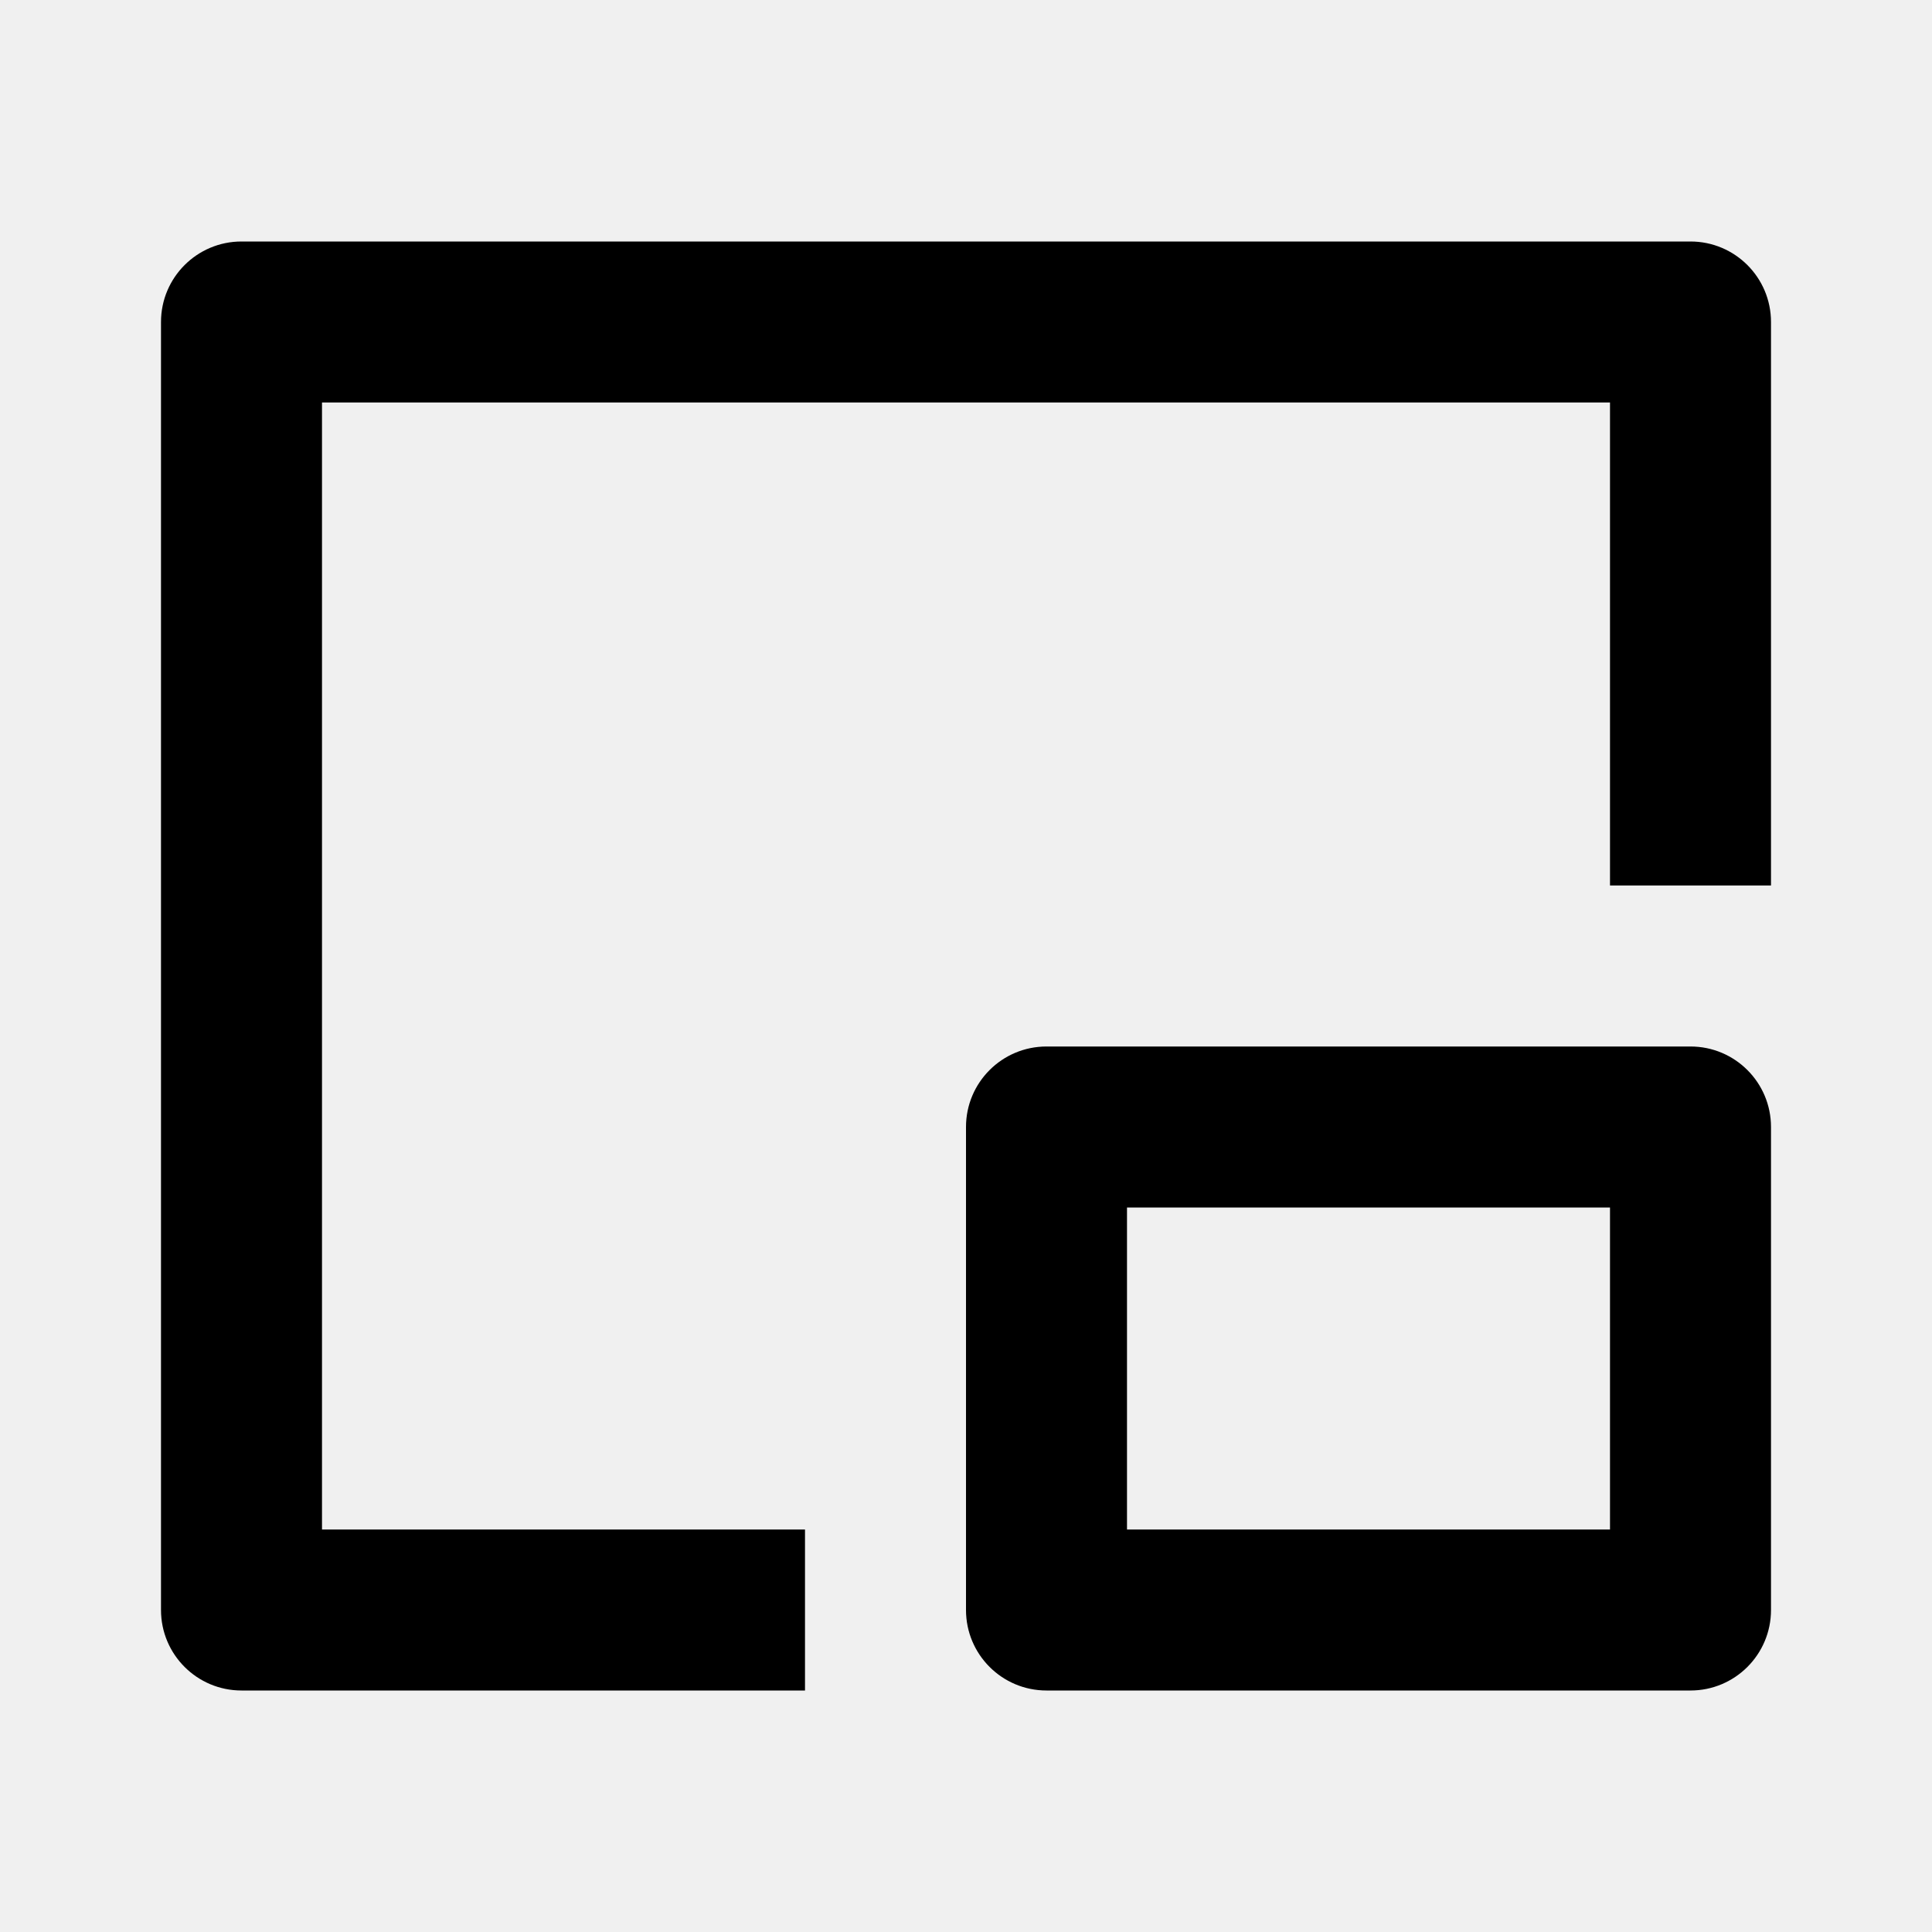
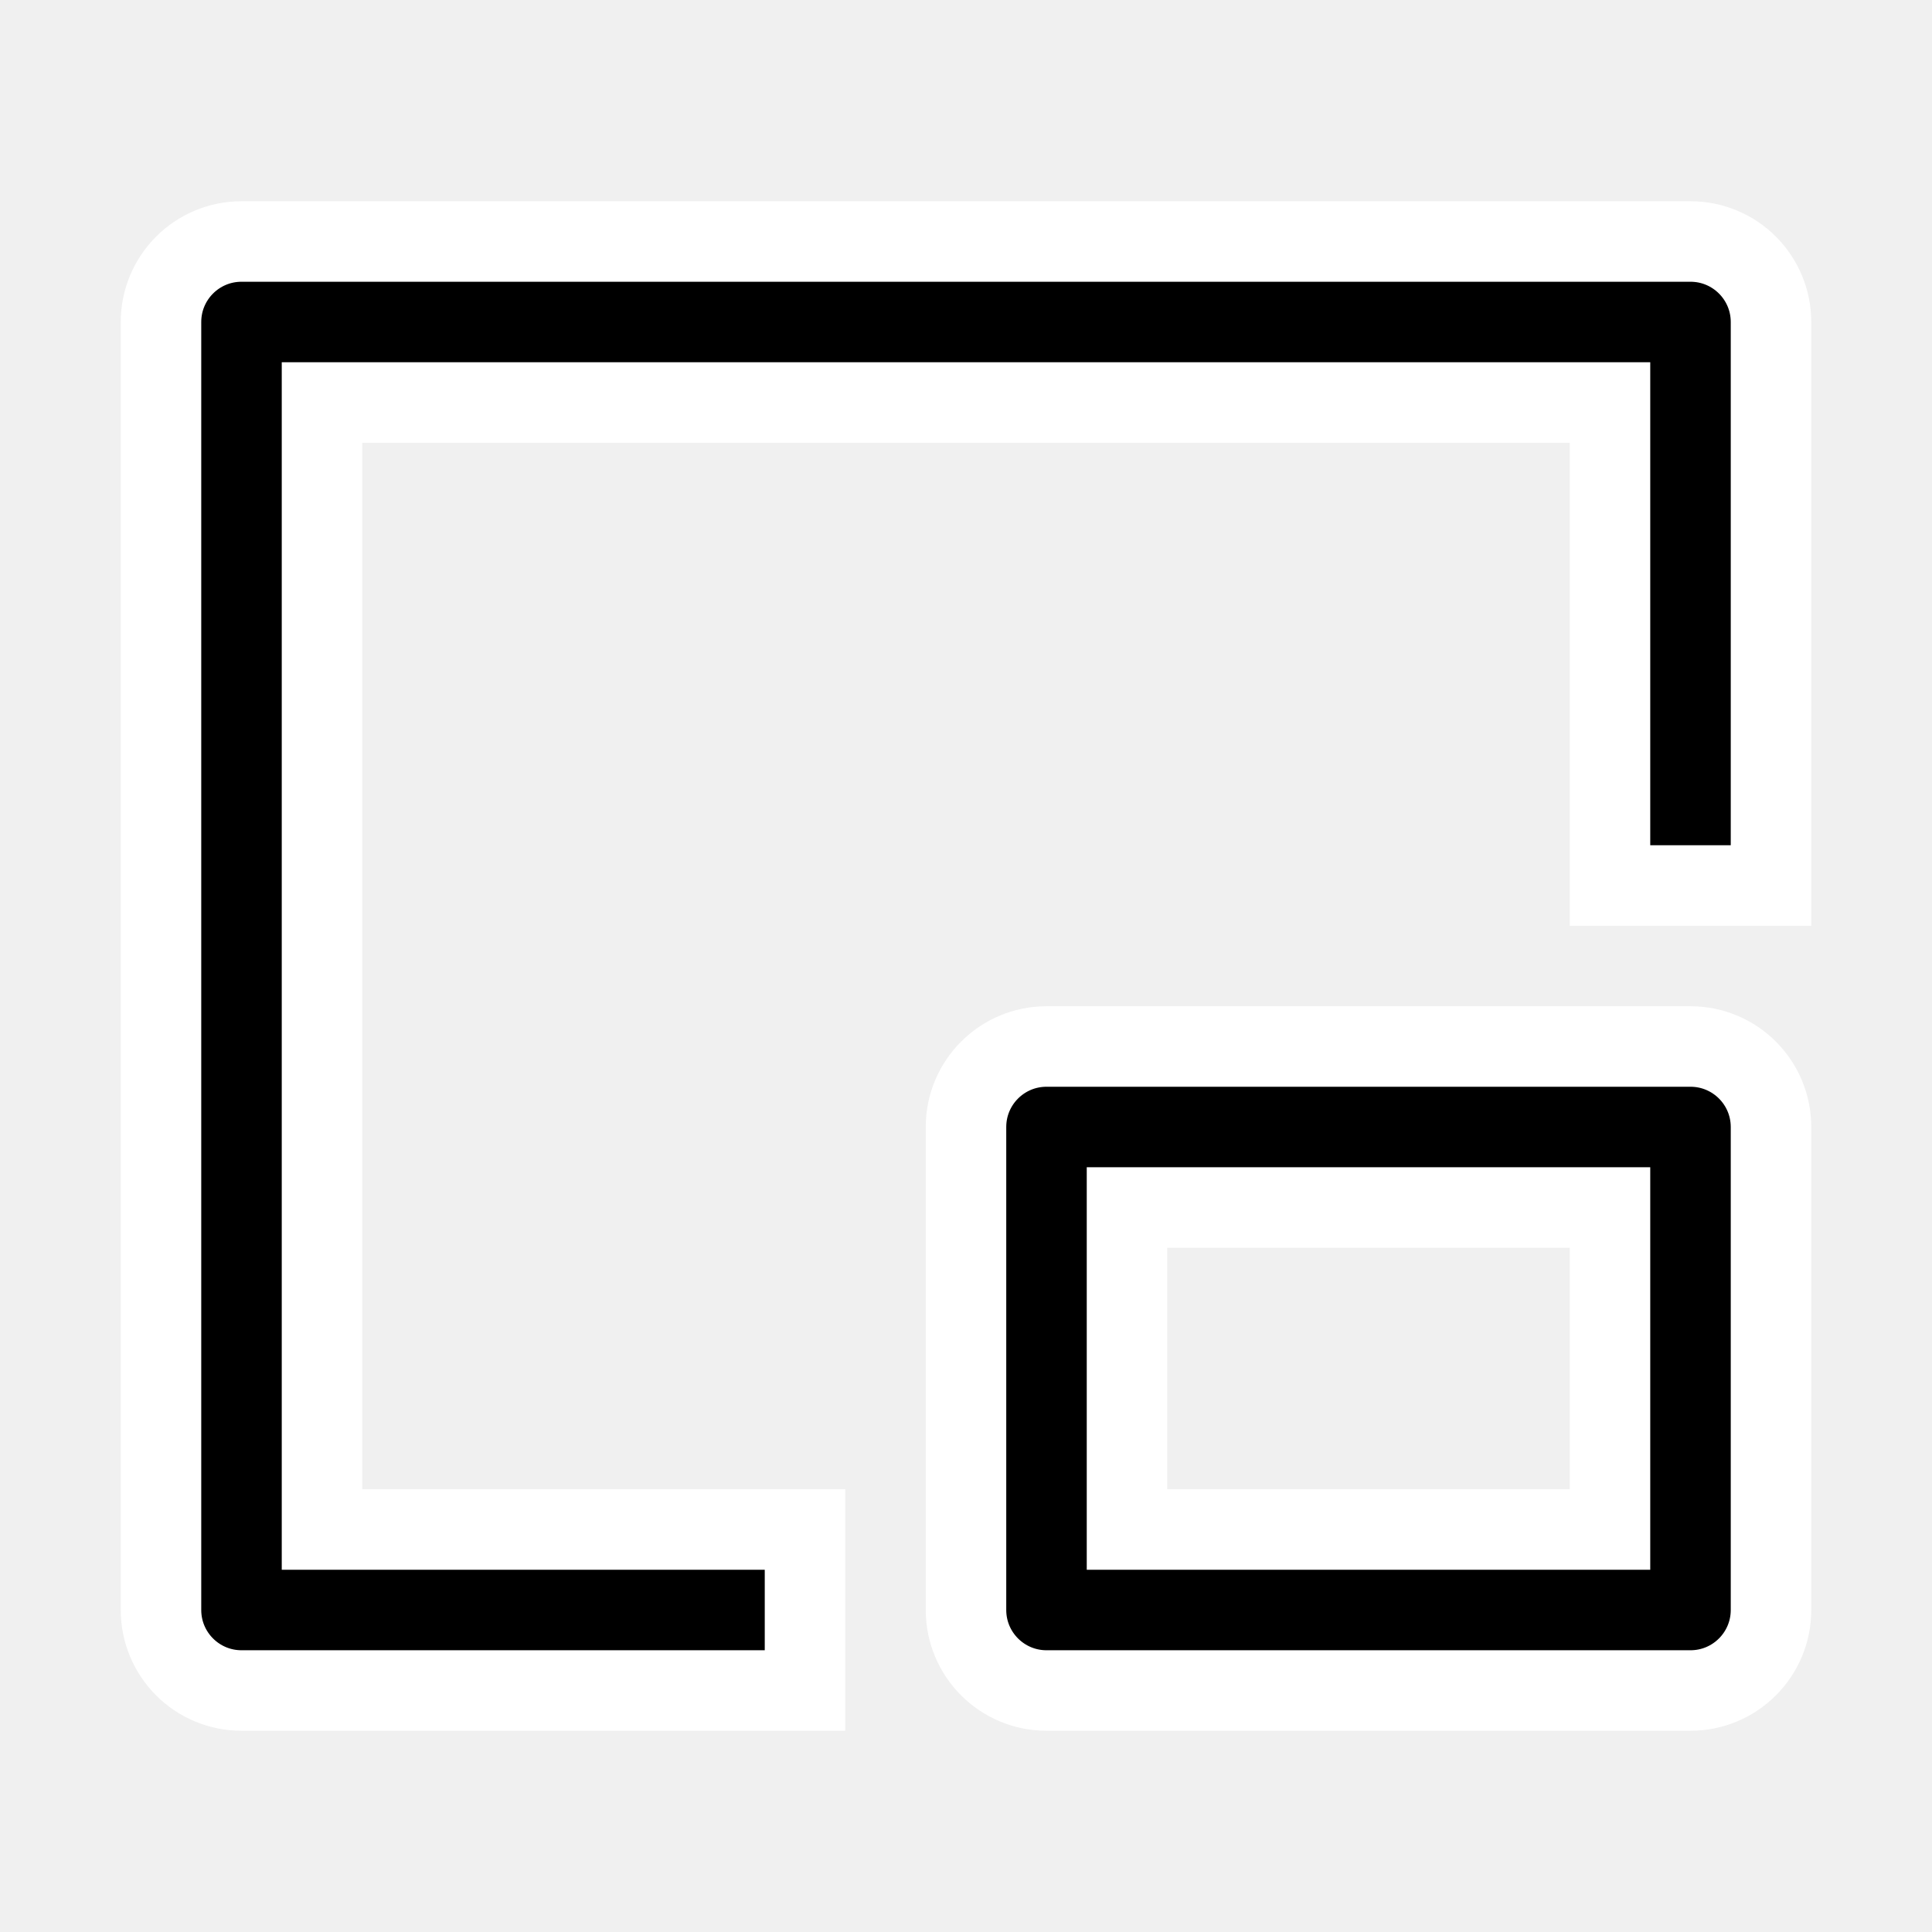
<svg xmlns="http://www.w3.org/2000/svg" width="800px" height="800px" viewBox="0 0 24 24">
  <g>
    <path fill="none" d="M0 0h24v24H0z" />
-     <path fill-rule="nonzero" d="M21 3a1 1 0 0 1 1 1v7h-2V5H4v14h6v2H3a1 1 0 0 1-1-1V4a1 1 0 0 1 1-1h18zm0 10a1 1 0 0 1 1 1v6a1 1 0 0 1-1 1h-8a1 1 0 0 1-1-1v-6a1 1 0 0 1 1-1h8zm-1 2h-6v4h6v-4z" />
+     <path stroke="white" stroke-width="1" fill-rule="nonzero" d="M21 3a1 1 0 0 1 1 1v7h-2V5H4v14h6v2H3a1 1 0 0 1-1-1V4a1 1 0 0 1 1-1h18zm0 10a1 1 0 0 1 1 1v6a1 1 0 0 1-1 1h-8a1 1 0 0 1-1-1v-6a1 1 0 0 1 1-1h8zm-1 2h-6v4h6v-4z" />
  </g>
</svg>
